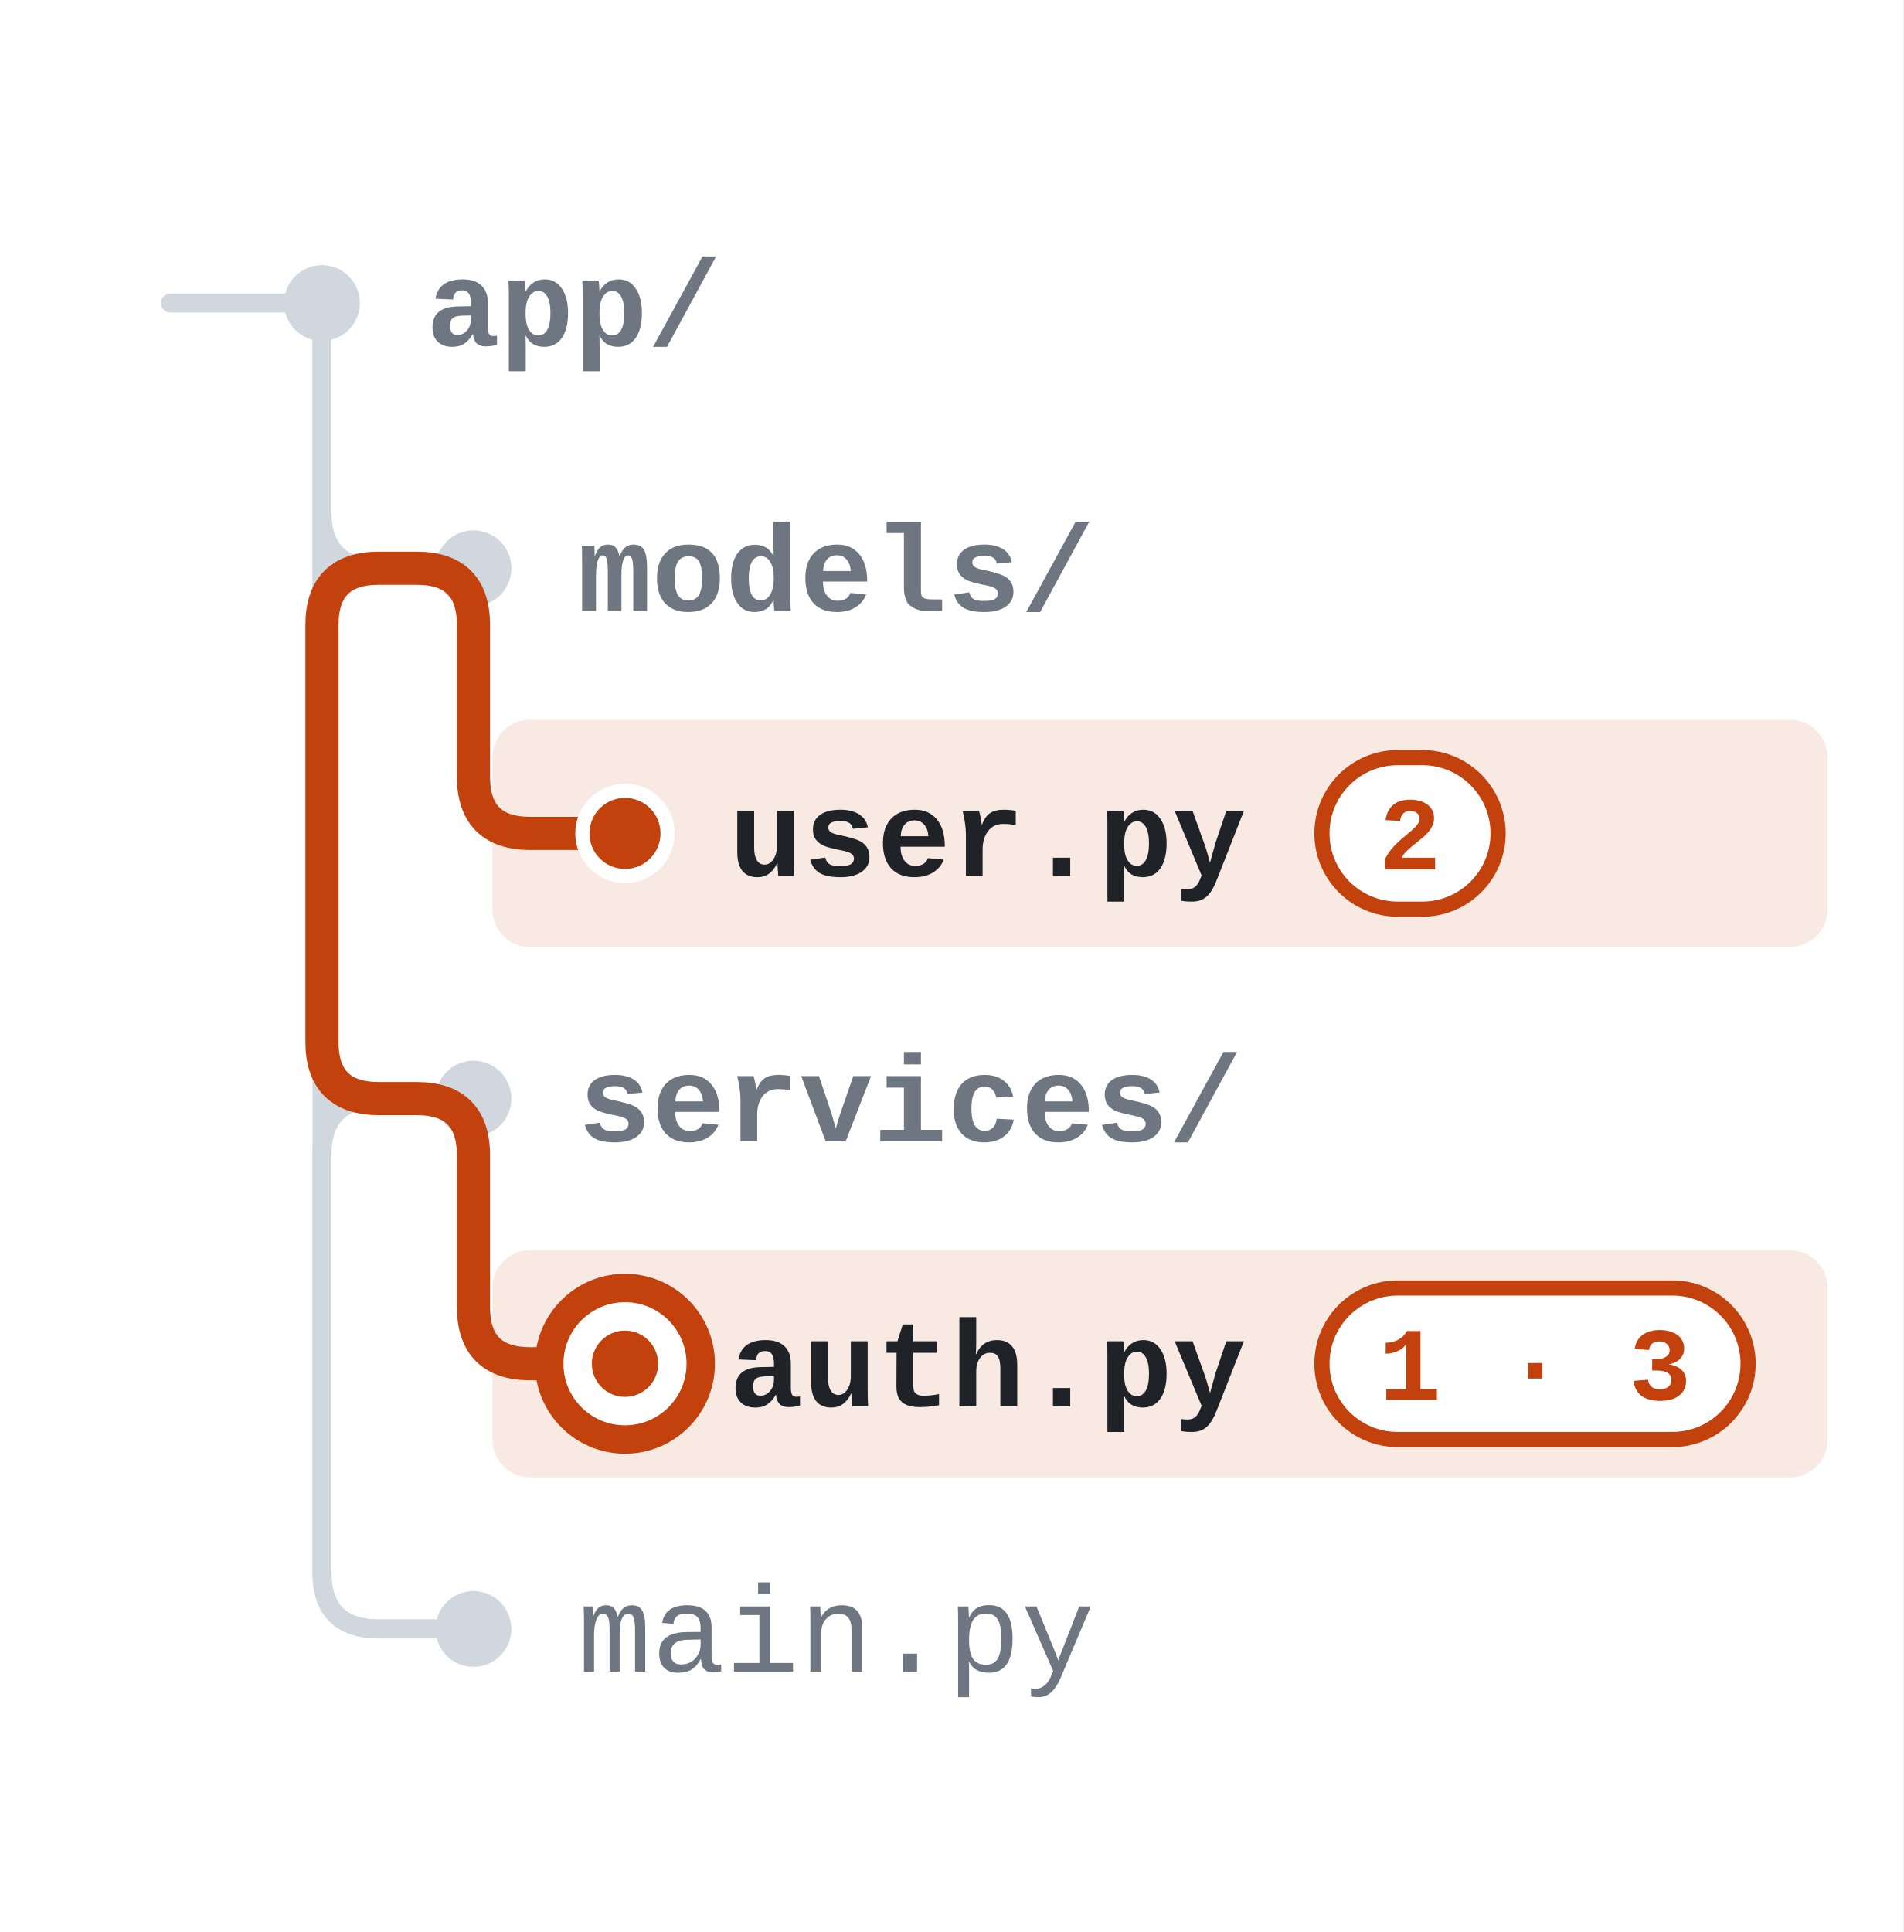
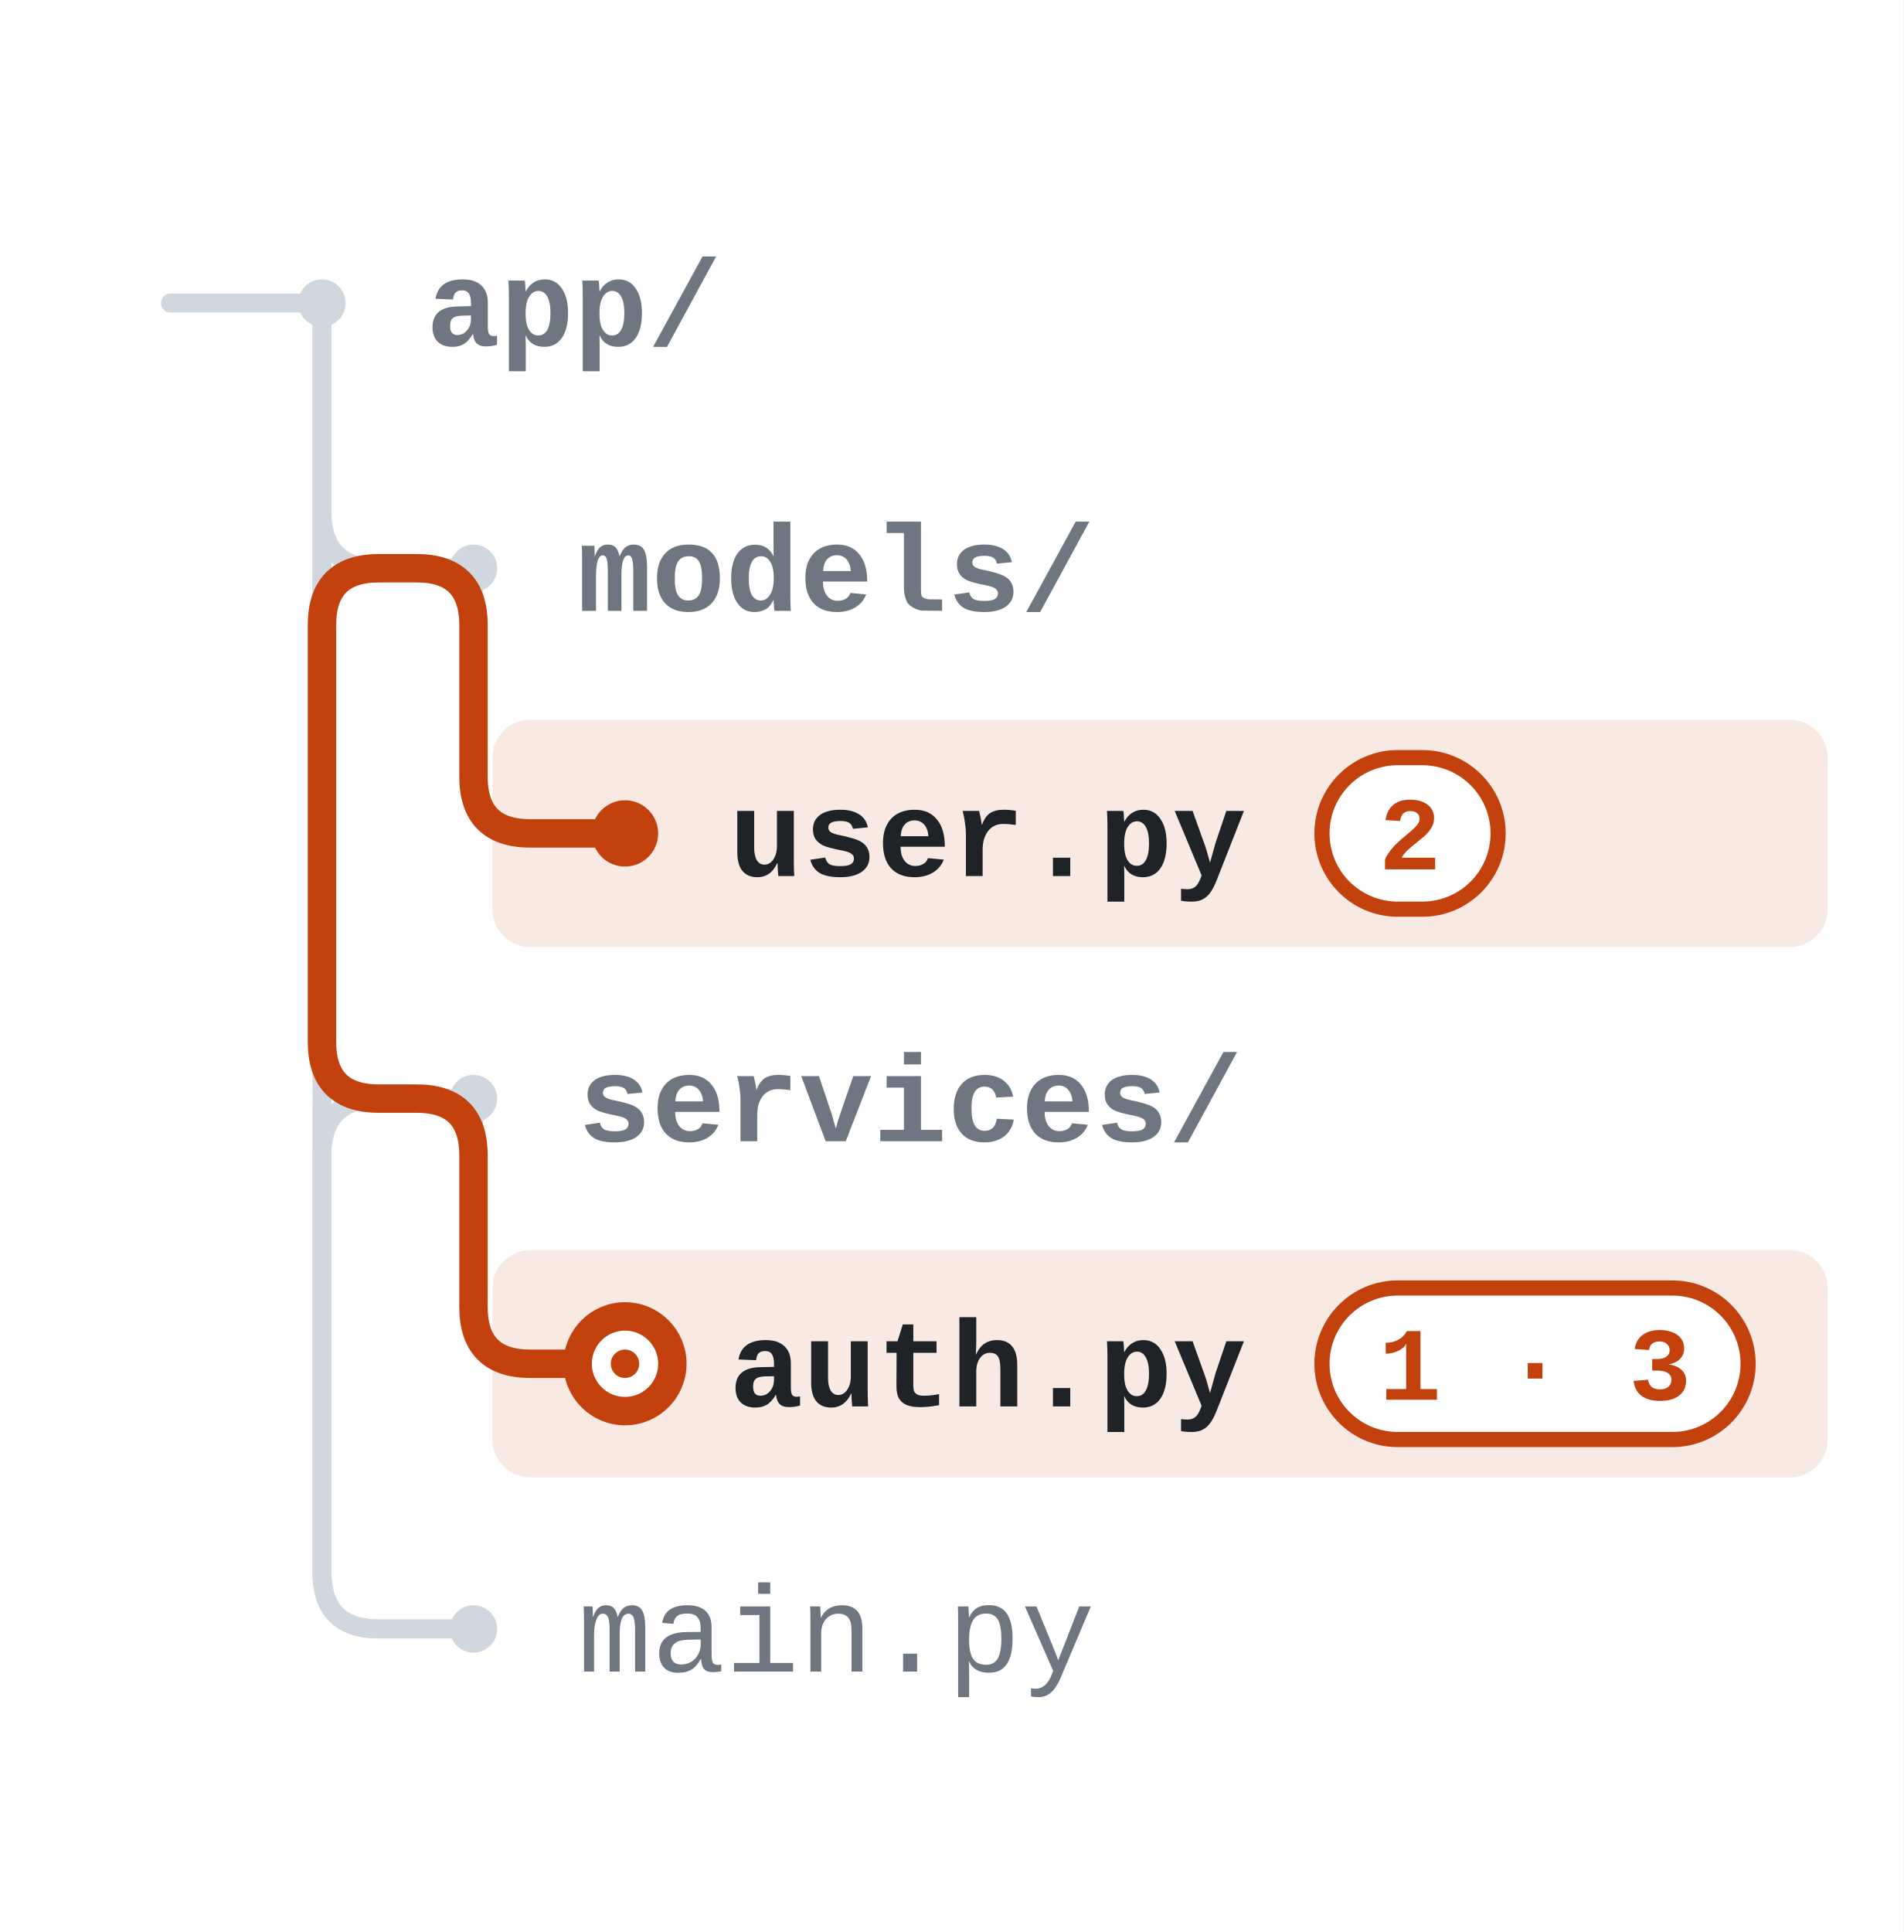
<svg xmlns="http://www.w3.org/2000/svg" width="201" height="204" viewBox="0 0 201 204" font-family="ui-monospace, SFMono-Regular, Menlo, Consolas, 'Liberation Mono', monospace" font-size="13" role="img" aria-label="Trace through the directory tree, steps 2 to 4 of 5 highlighted">
  <rect width="201" height="204" fill="#ffffff" />
  <rect x="52" y="76" width="141" height="24" rx="4" fill="#c2410c" opacity="0.12" />
  <rect x="52" y="132" width="141" height="24" rx="4" fill="#c2410c" opacity="0.12" />
  <path d="M18 32L34 32M34 32L34 54Q34 60 40 60L50 60M50 60L50 82Q50 88 56 88L66 88M34 32L34 110Q34 116 40 116L50 116M50 116L50 138Q50 144 56 144L66 144M34 32L34 166Q34 172 40 172L50 172" fill="none" stroke="#d0d7de" stroke-width="2" stroke-linecap="round" stroke-linejoin="round" />
-   <circle cx="34" cy="32" r="4" fill="#d0d7de" />
-   <circle cx="50" cy="60" r="4" fill="#d0d7de" />
-   <circle cx="50" cy="116" r="4" fill="#d0d7de" />
-   <circle cx="50" cy="172" r="4" fill="#d0d7de" />
+   <circle cx="34" cy="32" r="2.5" fill="#d0d7de" />
+   <circle cx="50" cy="60" r="2.5" fill="#d0d7de" />
+   <circle cx="50" cy="116" r="2.5" fill="#d0d7de" />
+   <circle cx="50" cy="172" r="2.5" fill="#d0d7de" />
  <path d="M50 172L40 172Q34 172 34 166L34 122Q34 116 40 116L44 116Q50 116 50 122L50 138Q50 144 56 144L66 144M66 144L56 144Q50 144 50 138L50 122Q50 116 44 116L40 116Q34 116 34 110L34 32" fill="none" stroke="#d0d7de" stroke-width="2" stroke-linecap="round" stroke-linejoin="round" />
-   <path d="M66 144L56 144Q50 144 50 138L50 122Q50 116 44 116L40 116Q34 116 34 110L34 66Q34 60 40 60L44 60Q50 60 50 66L50 82Q50 88 56 88L66 88M66 88L56 88Q50 88 50 82L50 66Q50 60 44 60L40 60Q34 60 34 66L34 110Q34 116 40 116L44 116Q50 116 50 122L50 138Q50 144 56 144L66 144" fill="none" stroke="#c2410c" stroke-width="3.5" stroke-linecap="round" stroke-linejoin="round" />
-   <circle cx="66" cy="88" r="4.5" fill="#c2410c" stroke="#ffffff" stroke-width="1.5" />
-   <circle cx="66" cy="144" r="8" fill="#ffffff" stroke="#c2410c" stroke-width="3" />
-   <circle cx="66" cy="144" r="3.5" fill="#c2410c" />
+   <path d="M66 144L56 144Q50 144 50 138L50 122Q50 116 44 116L40 116Q34 116 34 110L34 66Q34 60 40 60L44 60Q50 60 50 66L50 82Q50 88 56 88L66 88M66 88L56 88Q50 88 50 82L50 66Q50 60 44 60L40 60Q34 60 34 66L34 110Q34 116 40 116L44 116Q50 116 50 122L50 138Q50 144 56 144L66 144" fill="none" stroke="#c2410c" stroke-width="3" stroke-linecap="round" stroke-linejoin="round" />
+   <circle cx="66" cy="88" r="3.5" fill="#c2410c" />
+   <circle cx="66" cy="144" r="5" fill="#ffffff" stroke="#c2410c" stroke-width="3" />
+   <circle cx="66" cy="144" r="1.5" fill="#c2410c" />
  <text x="45" y="36.5" fill="#6e7781" font-weight="600">app/</text>
  <text x="61" y="64.5" fill="#6e7781" font-weight="600">models/</text>
  <text x="77" y="92.5" fill="#1f2328" font-weight="600">user.py</text>
  <rect x="139.6" y="80" width="18.6" height="16" rx="8" fill="#ffffff" stroke="#c2410c" stroke-width="1.6" />
  <text x="148.9" y="91.8" text-anchor="middle" font-size="11" font-weight="600" fill="#c2410c">2</text>
  <text x="61" y="120.5" fill="#6e7781" font-weight="600">services/</text>
  <text x="77" y="148.5" fill="#1f2328" font-weight="600">auth.py</text>
  <rect x="139.6" y="136" width="45" height="16" rx="8" fill="#ffffff" stroke="#c2410c" stroke-width="1.6" />
  <text x="162.1" y="147.8" text-anchor="middle" font-size="11" font-weight="600" fill="#c2410c">1 · 3</text>
  <text x="61" y="176.5" fill="#6e7781">main.py</text>
</svg>
